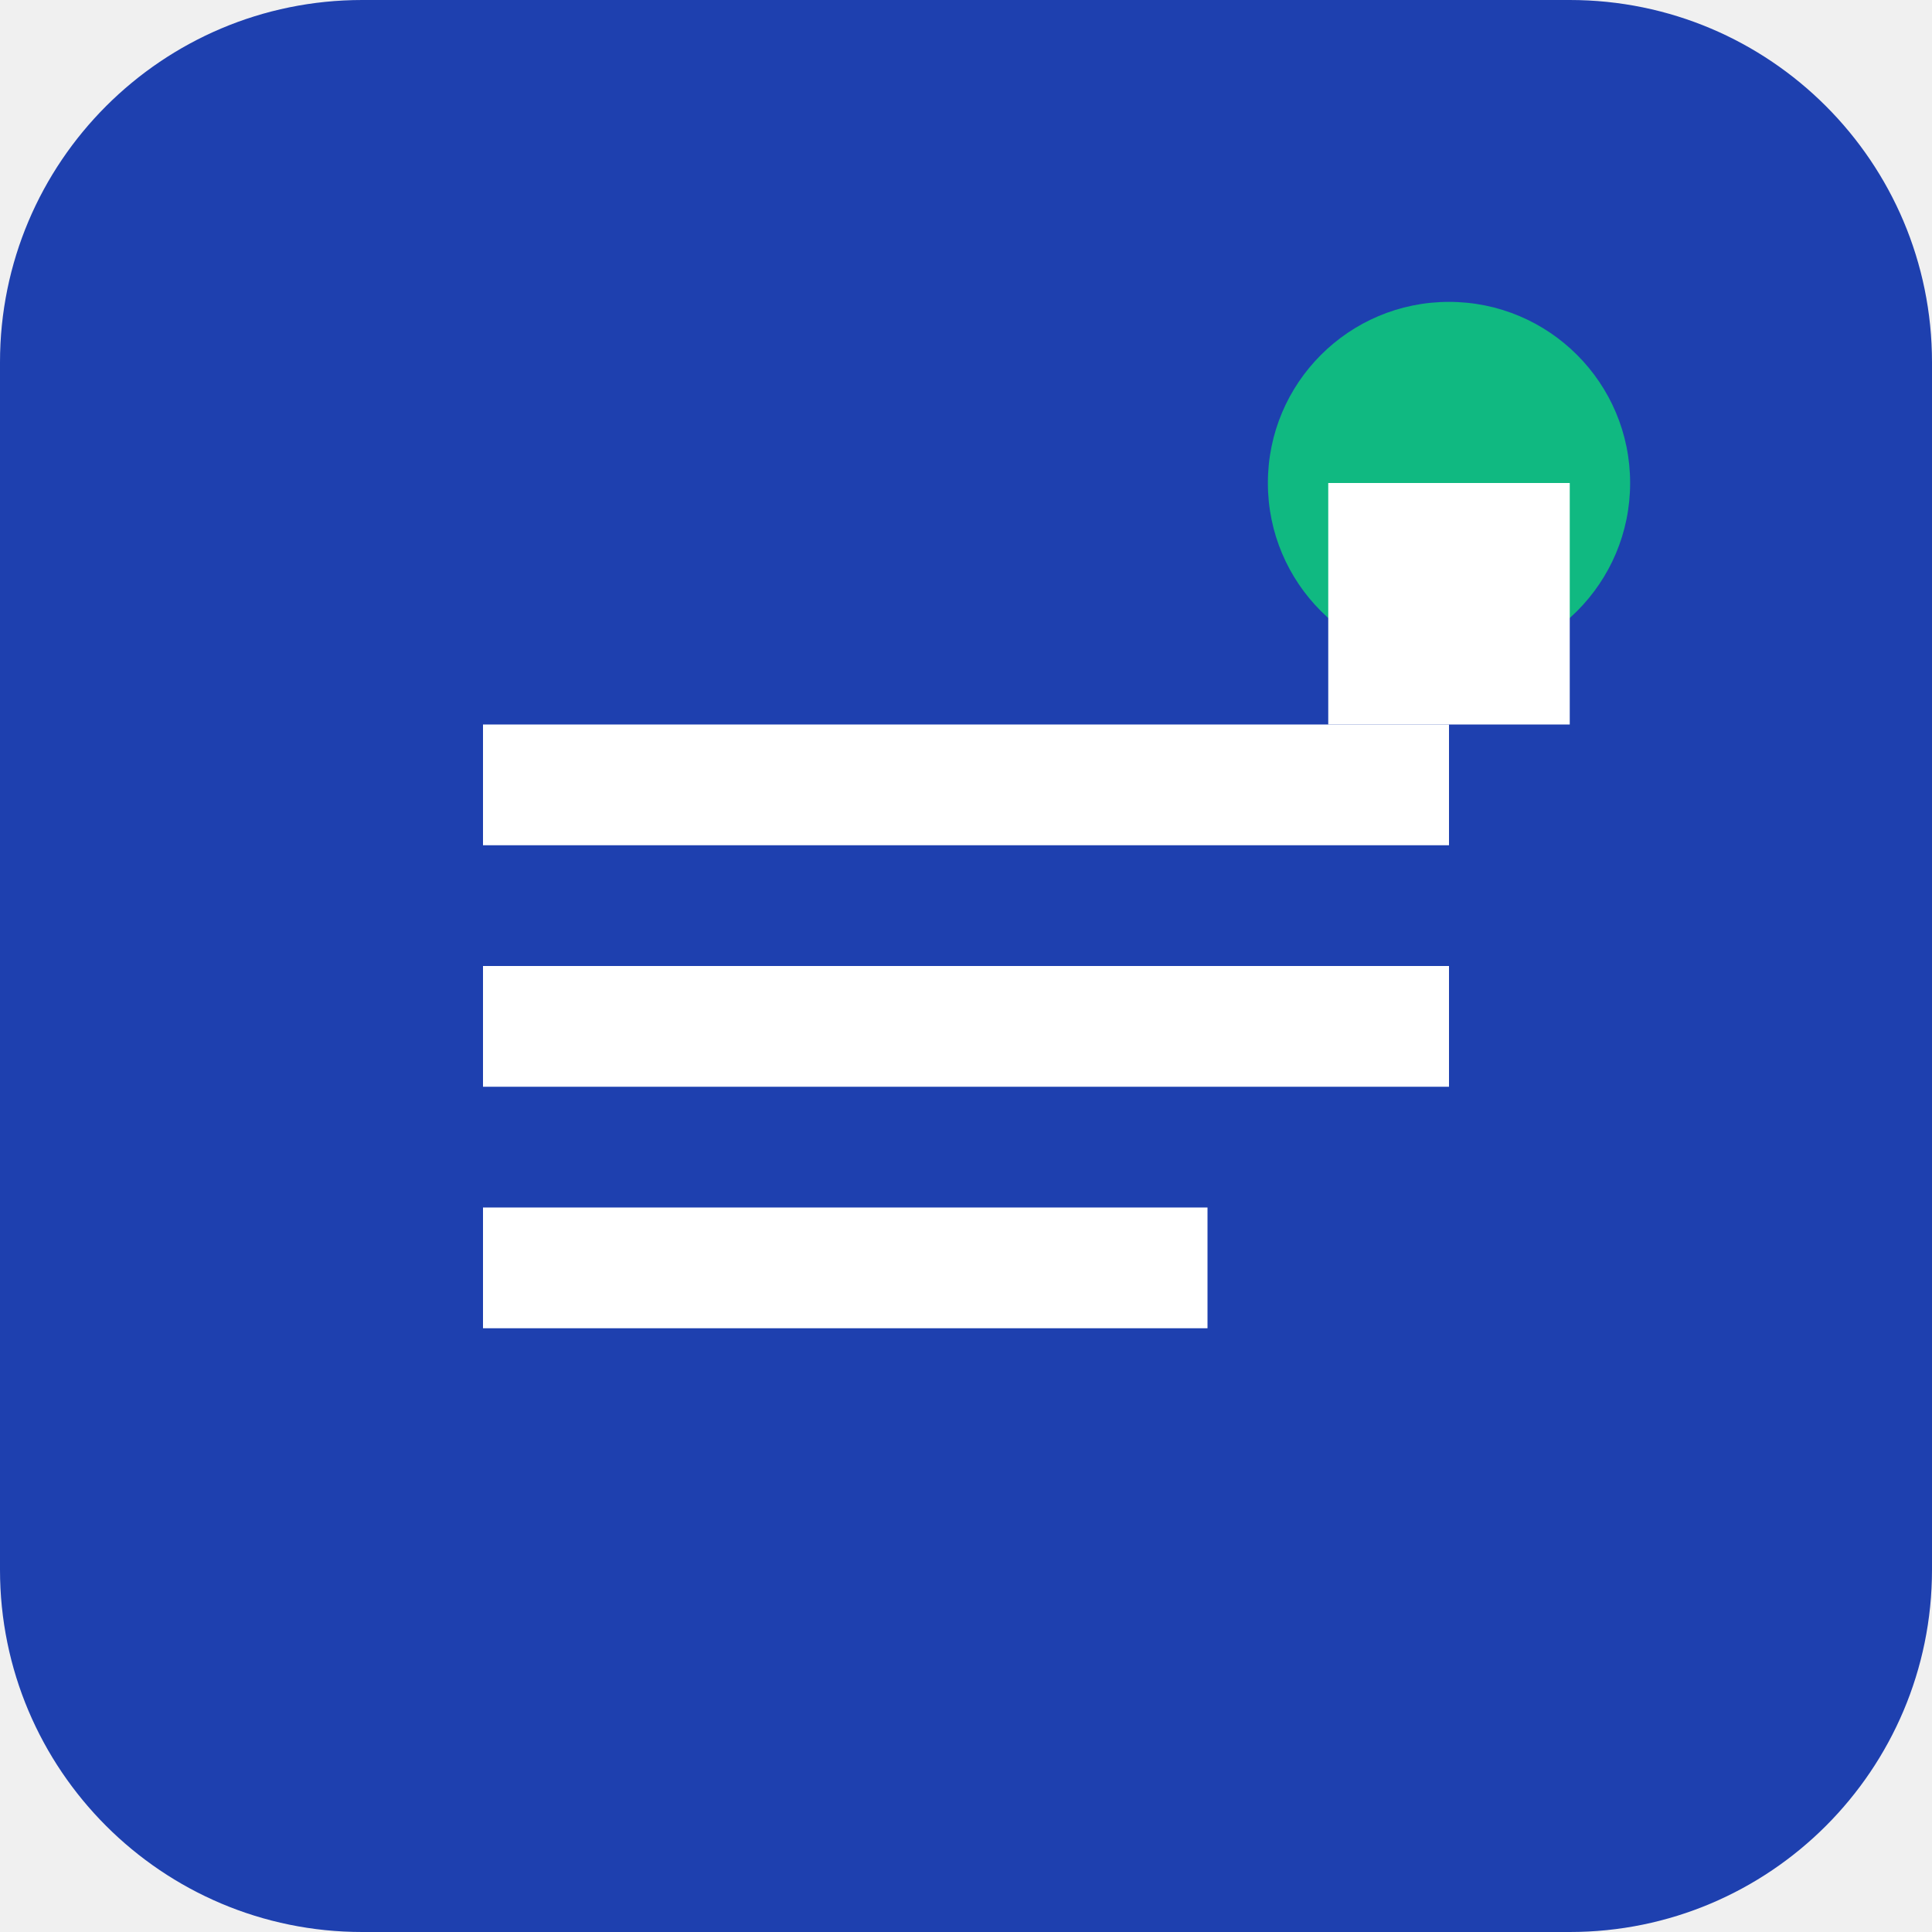
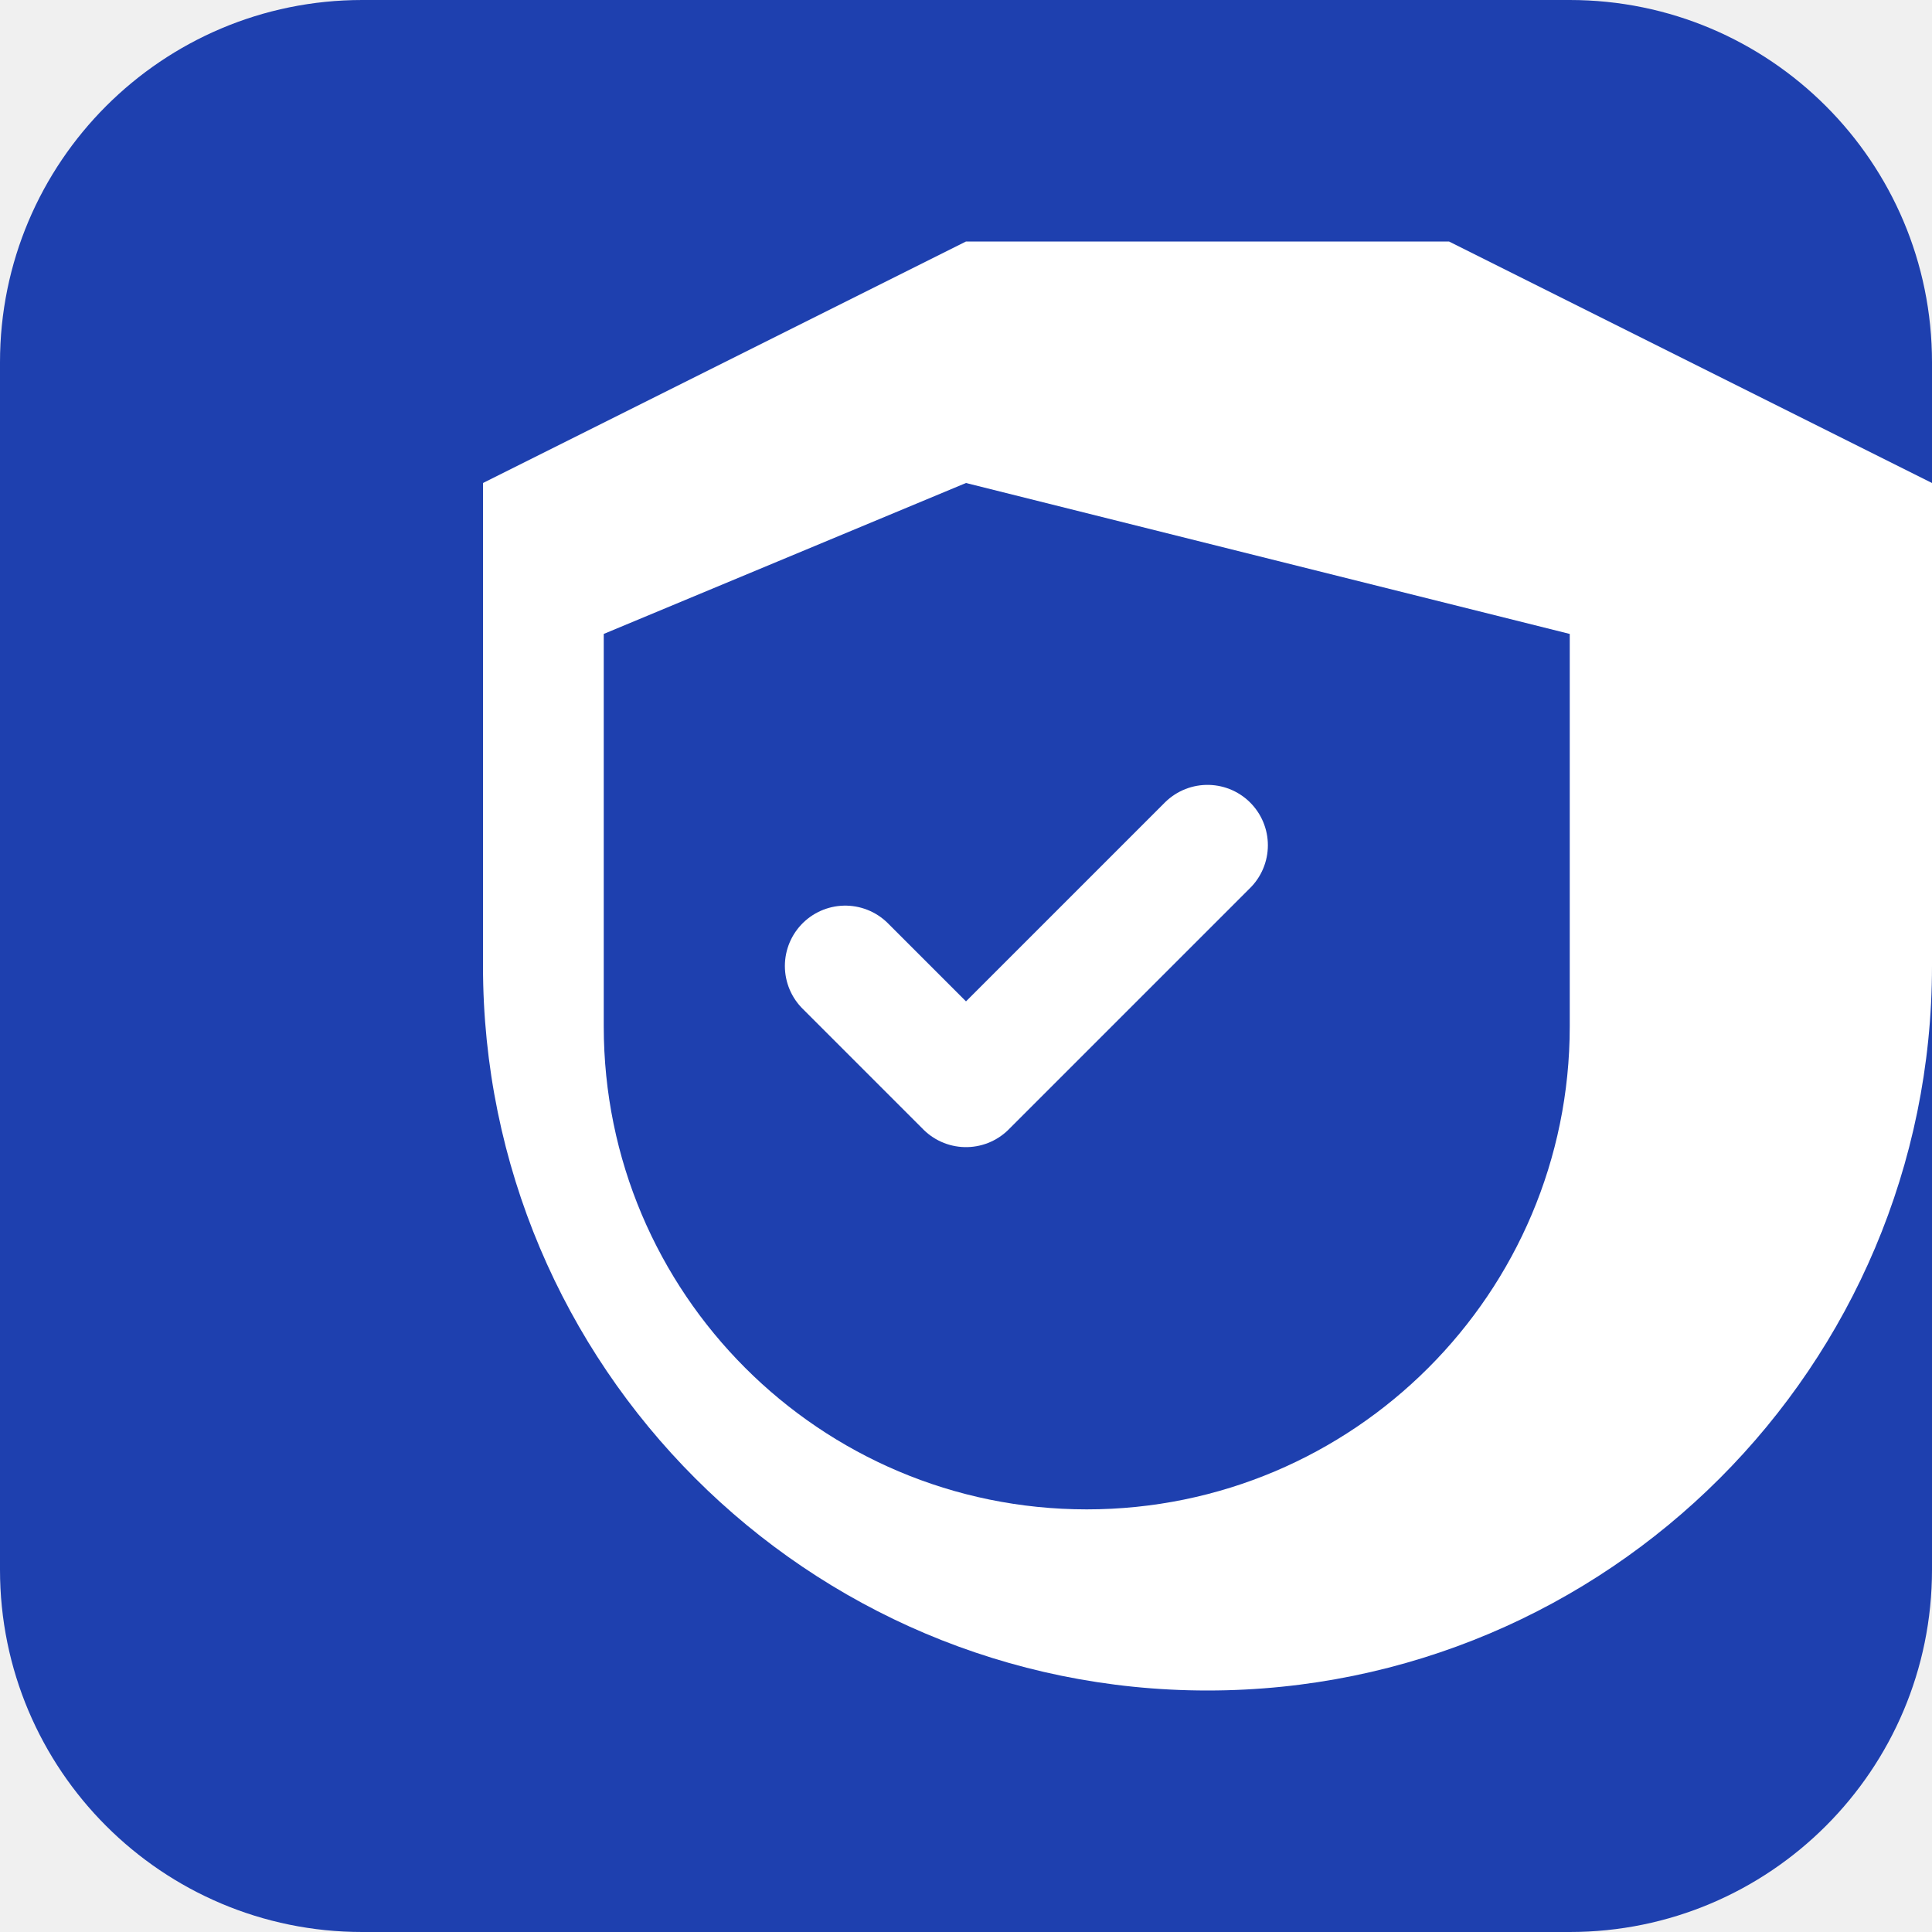
<svg xmlns="http://www.w3.org/2000/svg" width="32" height="32" viewBox="0 0 32 32" fill="none">
  <rect width="32" height="32" rx="6" fill="#1e40af" />
-   <path d="M8 12h16v2H8v-2zm0 4h16v2H8v-2zm0 4h12v2H8v-2z" fill="white" />
-   <circle cx="24" cy="8" r="3" fill="#10b981" />
-   <path d="M22 8h4v4h-4V8z" fill="white" />
+   <path d="M16 4L8 8v8c0 6.627 5.373 12 12 12s12-5.373 12-12V8l-8-4z" fill="white" />
+   <path d="M16 8L10 10.5v6.5c0 4.418 3.582 8 8 8s8-3.582 8-8v-6.5L16 8z" fill="#1e40af" />
+   <path d="M14 16l2 2 4-4" stroke="white" stroke-width="2" stroke-linecap="round" stroke-linejoin="round" />
</svg>
